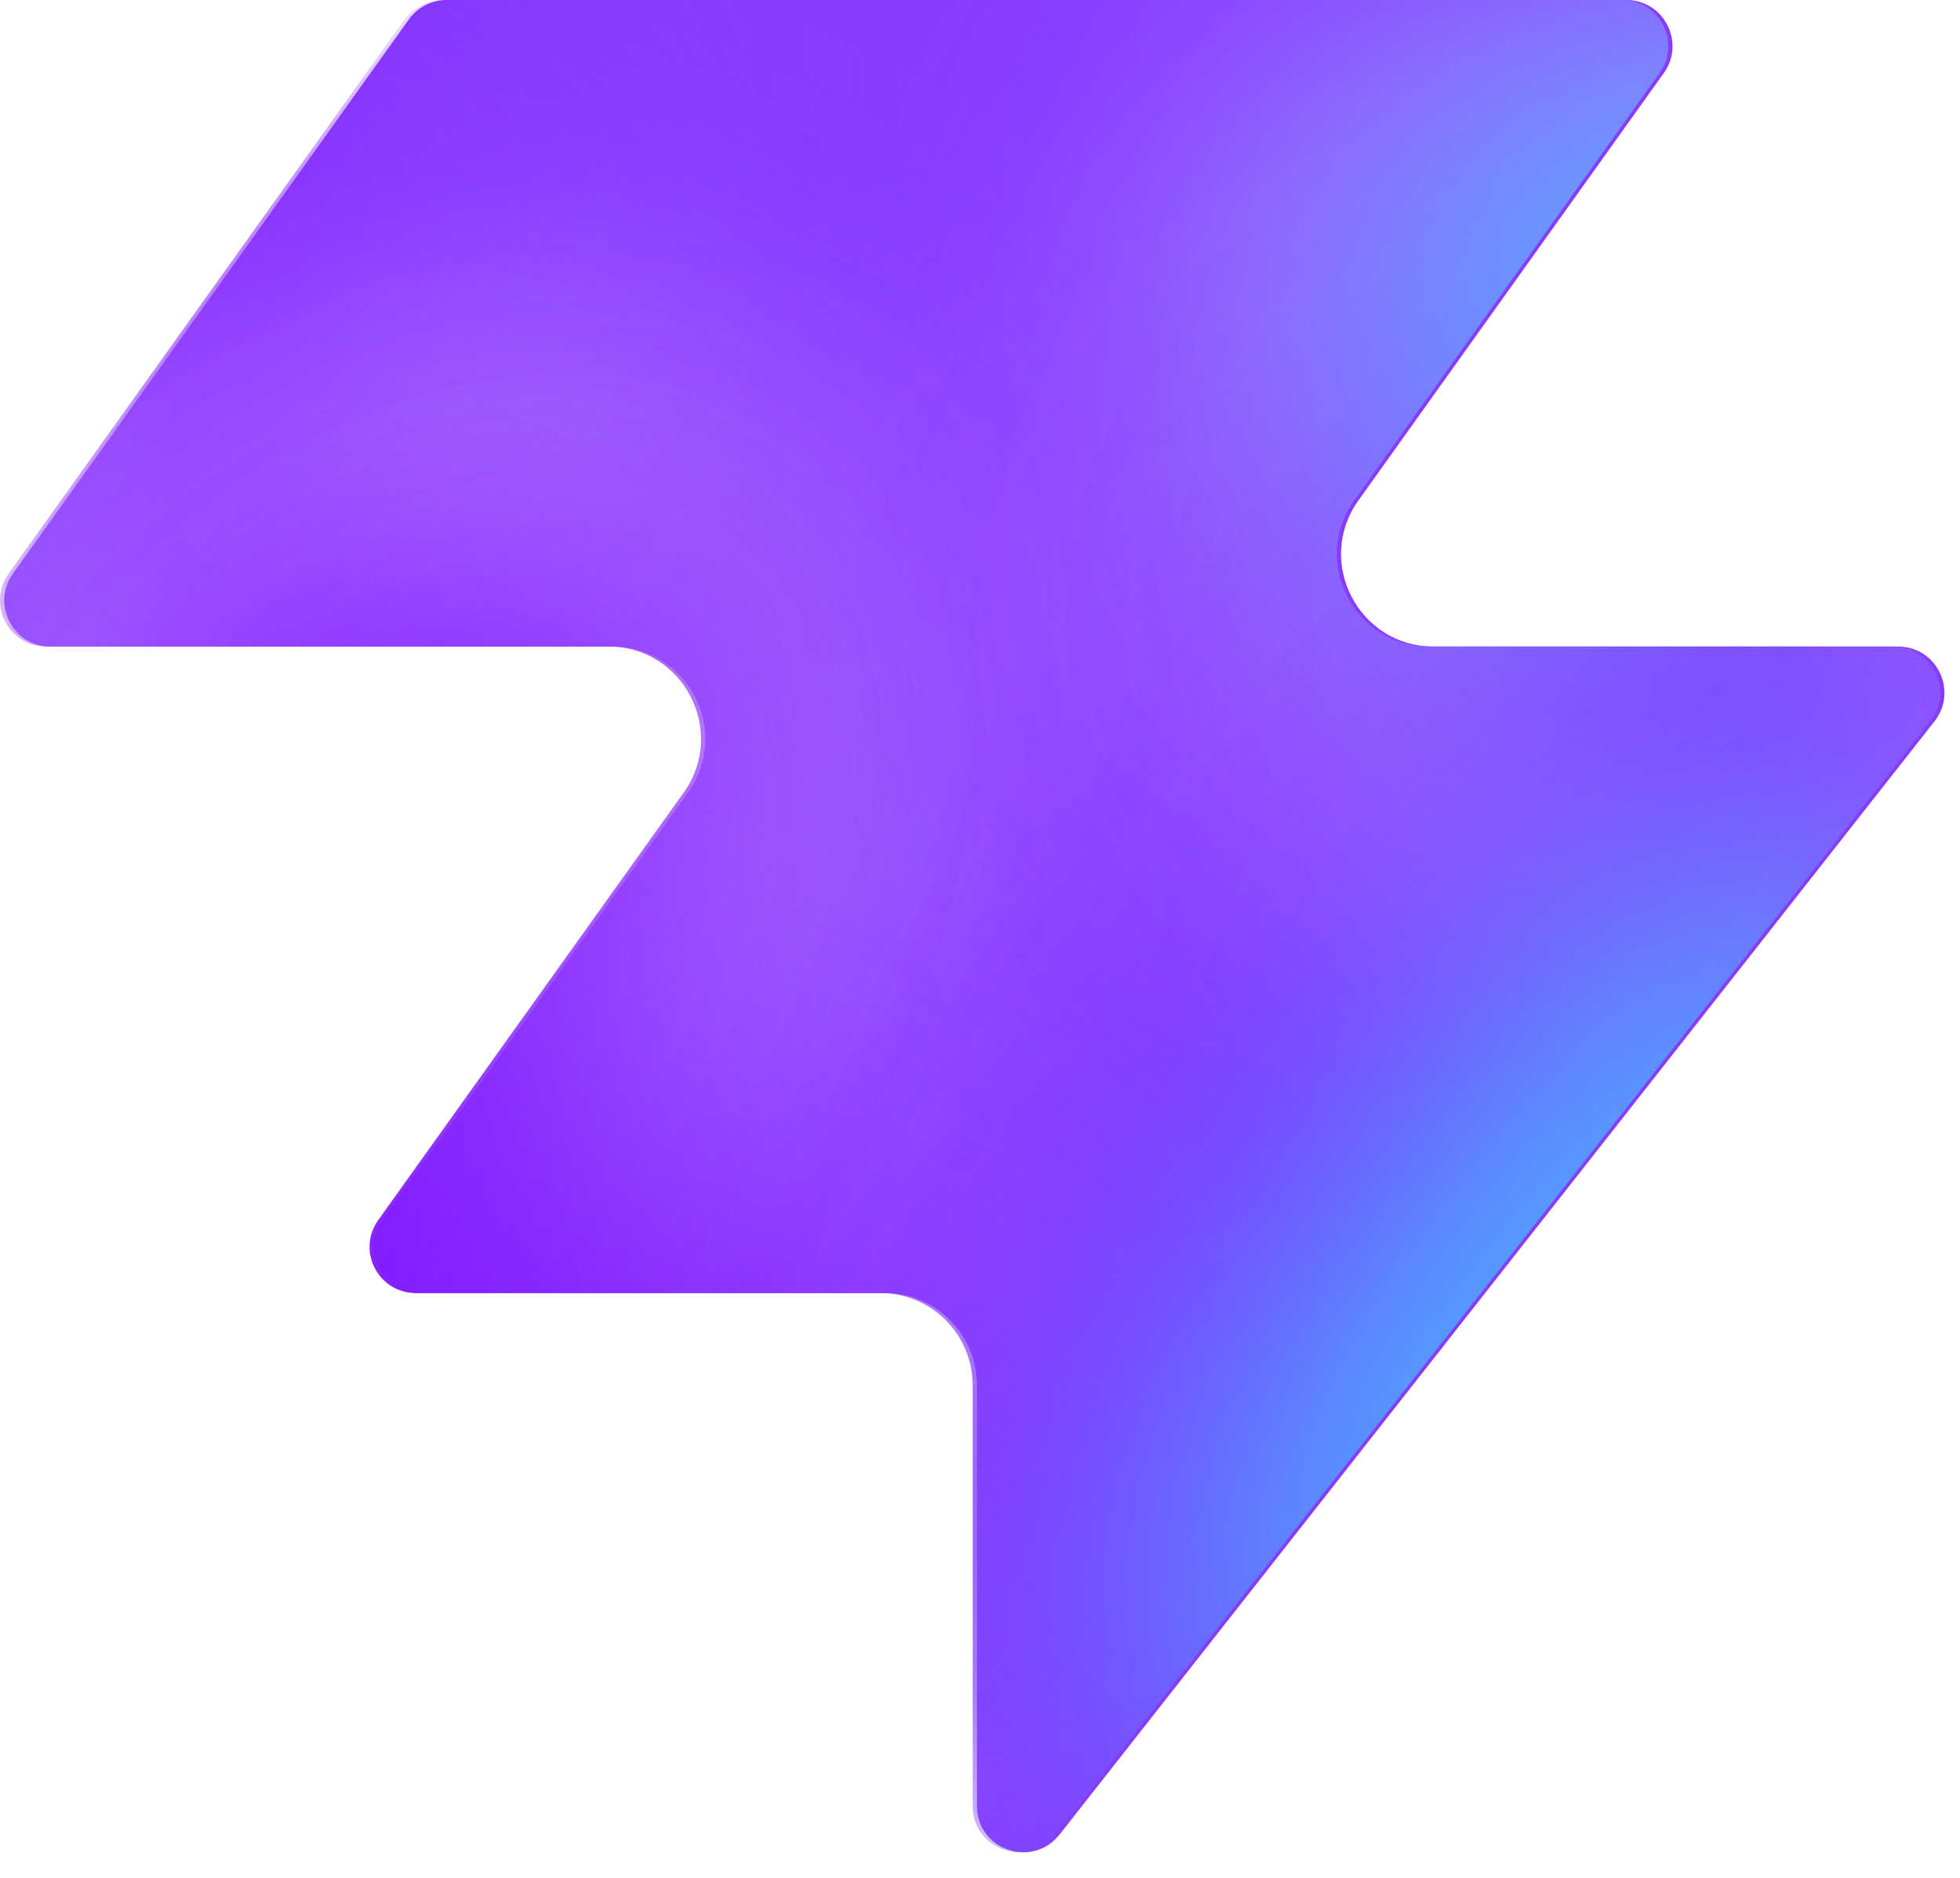
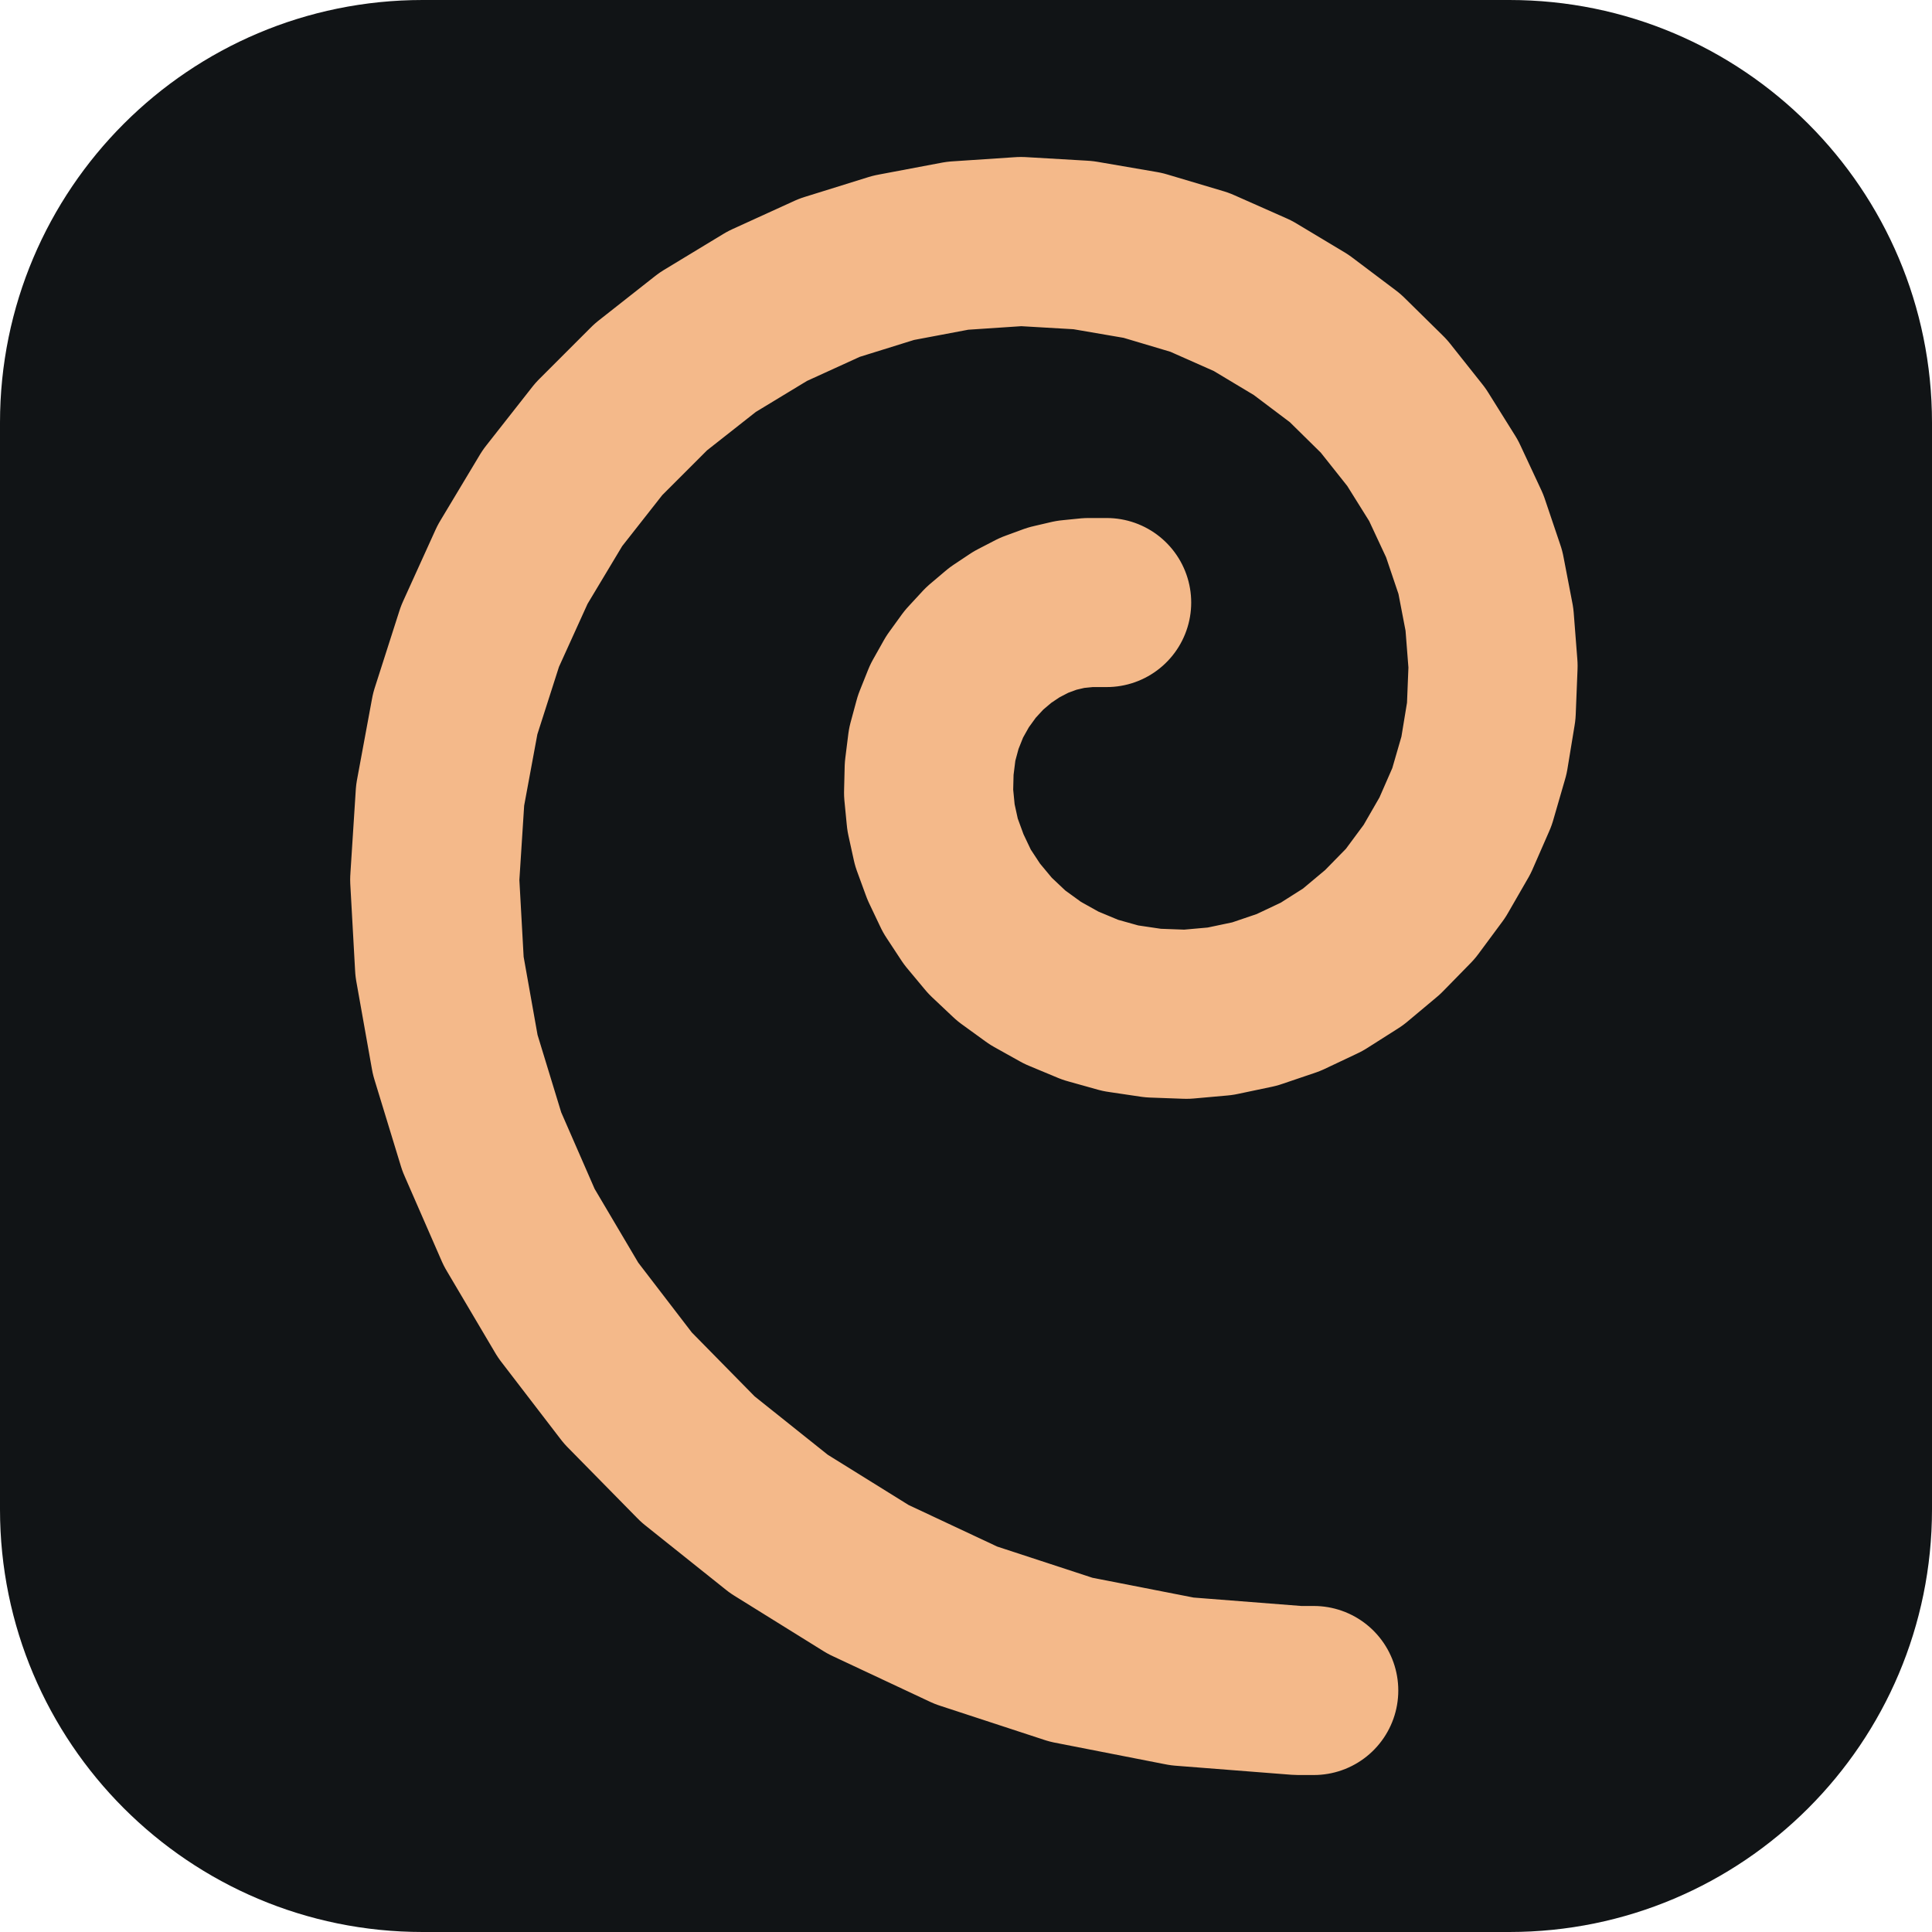
- <svg xmlns="http://www.w3.org/2000/svg" width="48" height="46" fill="none" viewBox="0 0 48 46">
-   <path fill="#863bff" d="M25.946 44.938c-.664.845-2.021.375-2.021-.698V33.937a2.26 2.26 0 0 0-2.262-2.262H10.287c-.92 0-1.456-1.04-.92-1.788l7.48-10.471c1.07-1.497 0-3.578-1.842-3.578H1.237c-.92 0-1.456-1.04-.92-1.788L10.013.474c.214-.297.556-.474.92-.474h28.894c.92 0 1.456 1.04.92 1.788l-7.48 10.471c-1.07 1.498 0 3.579 1.842 3.579h11.377c.943 0 1.473 1.088.89 1.83L25.947 44.94z" style="fill:#863bff;fill:color(display-p3 .525 .23 1);fill-opacity:1" />
-   <mask id="a" width="48" height="46" x="0" y="0" maskUnits="userSpaceOnUse" style="mask-type:alpha">
-     <path fill="#000" d="M25.842 44.938c-.664.844-2.021.375-2.021-.698V33.937a2.26 2.26 0 0 0-2.262-2.262H10.183c-.92 0-1.456-1.04-.92-1.788l7.48-10.471c1.07-1.498 0-3.579-1.842-3.579H1.133c-.92 0-1.456-1.04-.92-1.787L9.91.473c.214-.297.556-.474.92-.474h28.894c.92 0 1.456 1.04.92 1.788l-7.48 10.471c-1.07 1.498 0 3.578 1.842 3.578h11.377c.943 0 1.473 1.088.89 1.832L25.843 44.94z" style="fill:#000;fill-opacity:1" />
-   </mask>
-   <g mask="url(#a)">
-     <g filter="url(#b)">
-       <ellipse cx="5.508" cy="14.704" fill="#ede6ff" rx="5.508" ry="14.704" style="fill:#ede6ff;fill:color(display-p3 .927 .903 1);fill-opacity:1" transform="matrix(.00324 1 1 -.00324 -4.47 31.516)" />
-     </g>
-     <g filter="url(#c)">
-       <ellipse cx="10.399" cy="29.851" fill="#ede6ff" rx="10.399" ry="29.851" style="fill:#ede6ff;fill:color(display-p3 .927 .903 1);fill-opacity:1" transform="matrix(.00324 1 1 -.00324 -39.328 7.883)" />
-     </g>
-     <g filter="url(#d)">
-       <ellipse cx="5.508" cy="30.487" fill="#7e14ff" rx="5.508" ry="30.487" style="fill:#7e14ff;fill:color(display-p3 .492 .077 1);fill-opacity:1" transform="rotate(89.814 -25.913 -14.639)scale(1 -1)" />
-     </g>
-     <g filter="url(#e)">
-       <ellipse cx="5.508" cy="30.599" fill="#7e14ff" rx="5.508" ry="30.599" style="fill:#7e14ff;fill:color(display-p3 .492 .077 1);fill-opacity:1" transform="rotate(89.814 -32.644 -3.334)scale(1 -1)" />
-     </g>
-     <g filter="url(#f)">
-       <ellipse cx="5.508" cy="30.599" fill="#7e14ff" rx="5.508" ry="30.599" style="fill:#7e14ff;fill:color(display-p3 .492 .077 1);fill-opacity:1" transform="matrix(.00324 1 1 -.00324 -34.34 30.47)" />
-     </g>
-     <g filter="url(#g)">
-       <ellipse cx="14.072" cy="22.078" fill="#ede6ff" rx="14.072" ry="22.078" style="fill:#ede6ff;fill:color(display-p3 .927 .903 1);fill-opacity:1" transform="rotate(93.35 24.506 48.493)scale(-1 1)" />
-     </g>
-     <g filter="url(#h)">
-       <ellipse cx="3.47" cy="21.501" fill="#7e14ff" rx="3.47" ry="21.501" style="fill:#7e14ff;fill:color(display-p3 .492 .077 1);fill-opacity:1" transform="rotate(89.009 28.708 47.59)scale(-1 1)" />
-     </g>
-     <g filter="url(#i)">
-       <ellipse cx="3.47" cy="21.501" fill="#7e14ff" rx="3.47" ry="21.501" style="fill:#7e14ff;fill:color(display-p3 .492 .077 1);fill-opacity:1" transform="rotate(89.009 28.708 47.59)scale(-1 1)" />
-     </g>
-     <g filter="url(#j)">
-       <ellipse cx=".387" cy="8.972" fill="#7e14ff" rx="4.407" ry="29.108" style="fill:#7e14ff;fill:color(display-p3 .492 .077 1);fill-opacity:1" transform="rotate(39.51 .387 8.972)" />
-     </g>
-     <g filter="url(#k)">
-       <ellipse cx="47.523" cy="-6.092" fill="#7e14ff" rx="4.407" ry="29.108" style="fill:#7e14ff;fill:color(display-p3 .492 .077 1);fill-opacity:1" transform="rotate(37.892 47.523 -6.092)" />
-     </g>
-     <g filter="url(#l)">
-       <ellipse cx="41.412" cy="6.333" fill="#47bfff" rx="5.971" ry="9.665" style="fill:#47bfff;fill:color(display-p3 .28 .748 1);fill-opacity:1" transform="rotate(37.892 41.412 6.333)" />
-     </g>
-     <g filter="url(#m)">
-       <ellipse cx="-1.879" cy="38.332" fill="#7e14ff" rx="4.407" ry="29.108" style="fill:#7e14ff;fill:color(display-p3 .492 .077 1);fill-opacity:1" transform="rotate(37.892 -1.88 38.332)" />
-     </g>
-     <g filter="url(#n)">
-       <ellipse cx="-1.879" cy="38.332" fill="#7e14ff" rx="4.407" ry="29.108" style="fill:#7e14ff;fill:color(display-p3 .492 .077 1);fill-opacity:1" transform="rotate(37.892 -1.88 38.332)" />
-     </g>
-     <g filter="url(#o)">
-       <ellipse cx="35.651" cy="29.907" fill="#7e14ff" rx="4.407" ry="29.108" style="fill:#7e14ff;fill:color(display-p3 .492 .077 1);fill-opacity:1" transform="rotate(37.892 35.651 29.907)" />
-     </g>
-     <g filter="url(#p)">
-       <ellipse cx="38.418" cy="32.4" fill="#47bfff" rx="5.971" ry="15.297" style="fill:#47bfff;fill:color(display-p3 .28 .748 1);fill-opacity:1" transform="rotate(37.892 38.418 32.4)" />
-     </g>
-   </g>
-   <defs>
-     <filter id="b" width="60.045" height="41.654" x="-19.77" y="16.149" color-interpolation-filters="sRGB" filterUnits="userSpaceOnUse">
-       <feFlood flood-opacity="0" result="BackgroundImageFix" />
-       <feBlend in="SourceGraphic" in2="BackgroundImageFix" result="shape" />
-       <feGaussianBlur result="effect1_foregroundBlur_2002_17158" stdDeviation="7.659" />
-     </filter>
-     <filter id="c" width="90.34" height="51.437" x="-54.613" y="-7.533" color-interpolation-filters="sRGB" filterUnits="userSpaceOnUse">
-       <feFlood flood-opacity="0" result="BackgroundImageFix" />
-       <feBlend in="SourceGraphic" in2="BackgroundImageFix" result="shape" />
-       <feGaussianBlur result="effect1_foregroundBlur_2002_17158" stdDeviation="7.659" />
-     </filter>
-     <filter id="d" width="79.355" height="29.4" x="-49.64" y="2.03" color-interpolation-filters="sRGB" filterUnits="userSpaceOnUse">
-       <feFlood flood-opacity="0" result="BackgroundImageFix" />
-       <feBlend in="SourceGraphic" in2="BackgroundImageFix" result="shape" />
-       <feGaussianBlur result="effect1_foregroundBlur_2002_17158" stdDeviation="4.596" />
-     </filter>
-     <filter id="e" width="79.579" height="29.4" x="-45.045" y="20.029" color-interpolation-filters="sRGB" filterUnits="userSpaceOnUse">
-       <feFlood flood-opacity="0" result="BackgroundImageFix" />
-       <feBlend in="SourceGraphic" in2="BackgroundImageFix" result="shape" />
-       <feGaussianBlur result="effect1_foregroundBlur_2002_17158" stdDeviation="4.596" />
-     </filter>
-     <filter id="f" width="79.579" height="29.4" x="-43.513" y="21.178" color-interpolation-filters="sRGB" filterUnits="userSpaceOnUse">
-       <feFlood flood-opacity="0" result="BackgroundImageFix" />
-       <feBlend in="SourceGraphic" in2="BackgroundImageFix" result="shape" />
-       <feGaussianBlur result="effect1_foregroundBlur_2002_17158" stdDeviation="4.596" />
-     </filter>
-     <filter id="g" width="74.749" height="58.852" x="15.756" y="-17.901" color-interpolation-filters="sRGB" filterUnits="userSpaceOnUse">
-       <feFlood flood-opacity="0" result="BackgroundImageFix" />
-       <feBlend in="SourceGraphic" in2="BackgroundImageFix" result="shape" />
-       <feGaussianBlur result="effect1_foregroundBlur_2002_17158" stdDeviation="7.659" />
-     </filter>
-     <filter id="h" width="61.377" height="25.362" x="23.548" y="2.284" color-interpolation-filters="sRGB" filterUnits="userSpaceOnUse">
-       <feFlood flood-opacity="0" result="BackgroundImageFix" />
-       <feBlend in="SourceGraphic" in2="BackgroundImageFix" result="shape" />
-       <feGaussianBlur result="effect1_foregroundBlur_2002_17158" stdDeviation="4.596" />
-     </filter>
-     <filter id="i" width="61.377" height="25.362" x="23.548" y="2.284" color-interpolation-filters="sRGB" filterUnits="userSpaceOnUse">
-       <feFlood flood-opacity="0" result="BackgroundImageFix" />
-       <feBlend in="SourceGraphic" in2="BackgroundImageFix" result="shape" />
-       <feGaussianBlur result="effect1_foregroundBlur_2002_17158" stdDeviation="4.596" />
-     </filter>
-     <filter id="j" width="56.045" height="63.649" x="-27.636" y="-22.853" color-interpolation-filters="sRGB" filterUnits="userSpaceOnUse">
-       <feFlood flood-opacity="0" result="BackgroundImageFix" />
-       <feBlend in="SourceGraphic" in2="BackgroundImageFix" result="shape" />
-       <feGaussianBlur result="effect1_foregroundBlur_2002_17158" stdDeviation="4.596" />
-     </filter>
-     <filter id="k" width="54.814" height="64.646" x="20.116" y="-38.415" color-interpolation-filters="sRGB" filterUnits="userSpaceOnUse">
-       <feFlood flood-opacity="0" result="BackgroundImageFix" />
-       <feBlend in="SourceGraphic" in2="BackgroundImageFix" result="shape" />
-       <feGaussianBlur result="effect1_foregroundBlur_2002_17158" stdDeviation="4.596" />
-     </filter>
-     <filter id="l" width="33.541" height="35.313" x="24.641" y="-11.323" color-interpolation-filters="sRGB" filterUnits="userSpaceOnUse">
-       <feFlood flood-opacity="0" result="BackgroundImageFix" />
-       <feBlend in="SourceGraphic" in2="BackgroundImageFix" result="shape" />
-       <feGaussianBlur result="effect1_foregroundBlur_2002_17158" stdDeviation="4.596" />
-     </filter>
-     <filter id="m" width="54.814" height="64.646" x="-29.286" y="6.009" color-interpolation-filters="sRGB" filterUnits="userSpaceOnUse">
-       <feFlood flood-opacity="0" result="BackgroundImageFix" />
-       <feBlend in="SourceGraphic" in2="BackgroundImageFix" result="shape" />
-       <feGaussianBlur result="effect1_foregroundBlur_2002_17158" stdDeviation="4.596" />
-     </filter>
-     <filter id="n" width="54.814" height="64.646" x="-29.286" y="6.009" color-interpolation-filters="sRGB" filterUnits="userSpaceOnUse">
-       <feFlood flood-opacity="0" result="BackgroundImageFix" />
-       <feBlend in="SourceGraphic" in2="BackgroundImageFix" result="shape" />
-       <feGaussianBlur result="effect1_foregroundBlur_2002_17158" stdDeviation="4.596" />
-     </filter>
-     <filter id="o" width="54.814" height="64.646" x="8.244" y="-2.416" color-interpolation-filters="sRGB" filterUnits="userSpaceOnUse">
-       <feFlood flood-opacity="0" result="BackgroundImageFix" />
-       <feBlend in="SourceGraphic" in2="BackgroundImageFix" result="shape" />
-       <feGaussianBlur result="effect1_foregroundBlur_2002_17158" stdDeviation="4.596" />
-     </filter>
-     <filter id="p" width="39.409" height="43.623" x="18.713" y="10.588" color-interpolation-filters="sRGB" filterUnits="userSpaceOnUse">
-       <feFlood flood-opacity="0" result="BackgroundImageFix" />
-       <feBlend in="SourceGraphic" in2="BackgroundImageFix" result="shape" />
-       <feGaussianBlur result="effect1_foregroundBlur_2002_17158" stdDeviation="4.596" />
-     </filter>
-   </defs>
+ <svg xmlns="http://www.w3.org/2000/svg" width="32" height="32" viewBox="0 0 32 32">
+   <rect width="32" height="32" rx="7" fill="#111416" />
+   <path transform="translate(7.2 4)" d="M11.13 5.98L10.83 5.98L10.53 6.01L10.23 6.08L9.93 6.19L9.64 6.34L9.37 6.52L9.11 6.74L8.87 7.00L8.66 7.29L8.48 7.61L8.34 7.96L8.24 8.33L8.19 8.73L8.18 9.13L8.22 9.54L8.31 9.95L8.46 10.36L8.65 10.76L8.90 11.14L9.20 11.50L9.55 11.83L9.95 12.12L10.38 12.36L10.86 12.56L11.36 12.70L11.90 12.78L12.45 12.80L13.01 12.75L13.58 12.63L14.14 12.44L14.69 12.18L15.21 11.85L15.70 11.44L16.16 10.97L16.56 10.43L16.90 9.84L17.18 9.20L17.38 8.51L17.50 7.78L17.53 7.03L17.47 6.26L17.32 5.48L17.06 4.71L16.71 3.96L16.26 3.24L15.72 2.56L15.08 1.93L14.35 1.38L13.55 0.90L12.67 0.51L11.73 0.23L10.74 0.06L9.71 0.00L8.66 0.07L7.60 0.27L6.54 0.60L5.51 1.07L4.52 1.67L3.58 2.41L2.72 3.27L1.95 4.25L1.29 5.35L0.75 6.54L0.34 7.82L0.09 9.17L0.00 10.57L0.08 12.01L0.34 13.47L0.78 14.91L1.40 16.33L2.21 17.70L3.20 18.99L4.36 20.17L5.70 21.24L7.18 22.16L8.80 22.92L10.54 23.49L12.38 23.85L14.30 24.00L14.56 24.00" fill="none" stroke="#f4b98a" stroke-width="2.8" stroke-linecap="round" stroke-linejoin="round" />
</svg>
